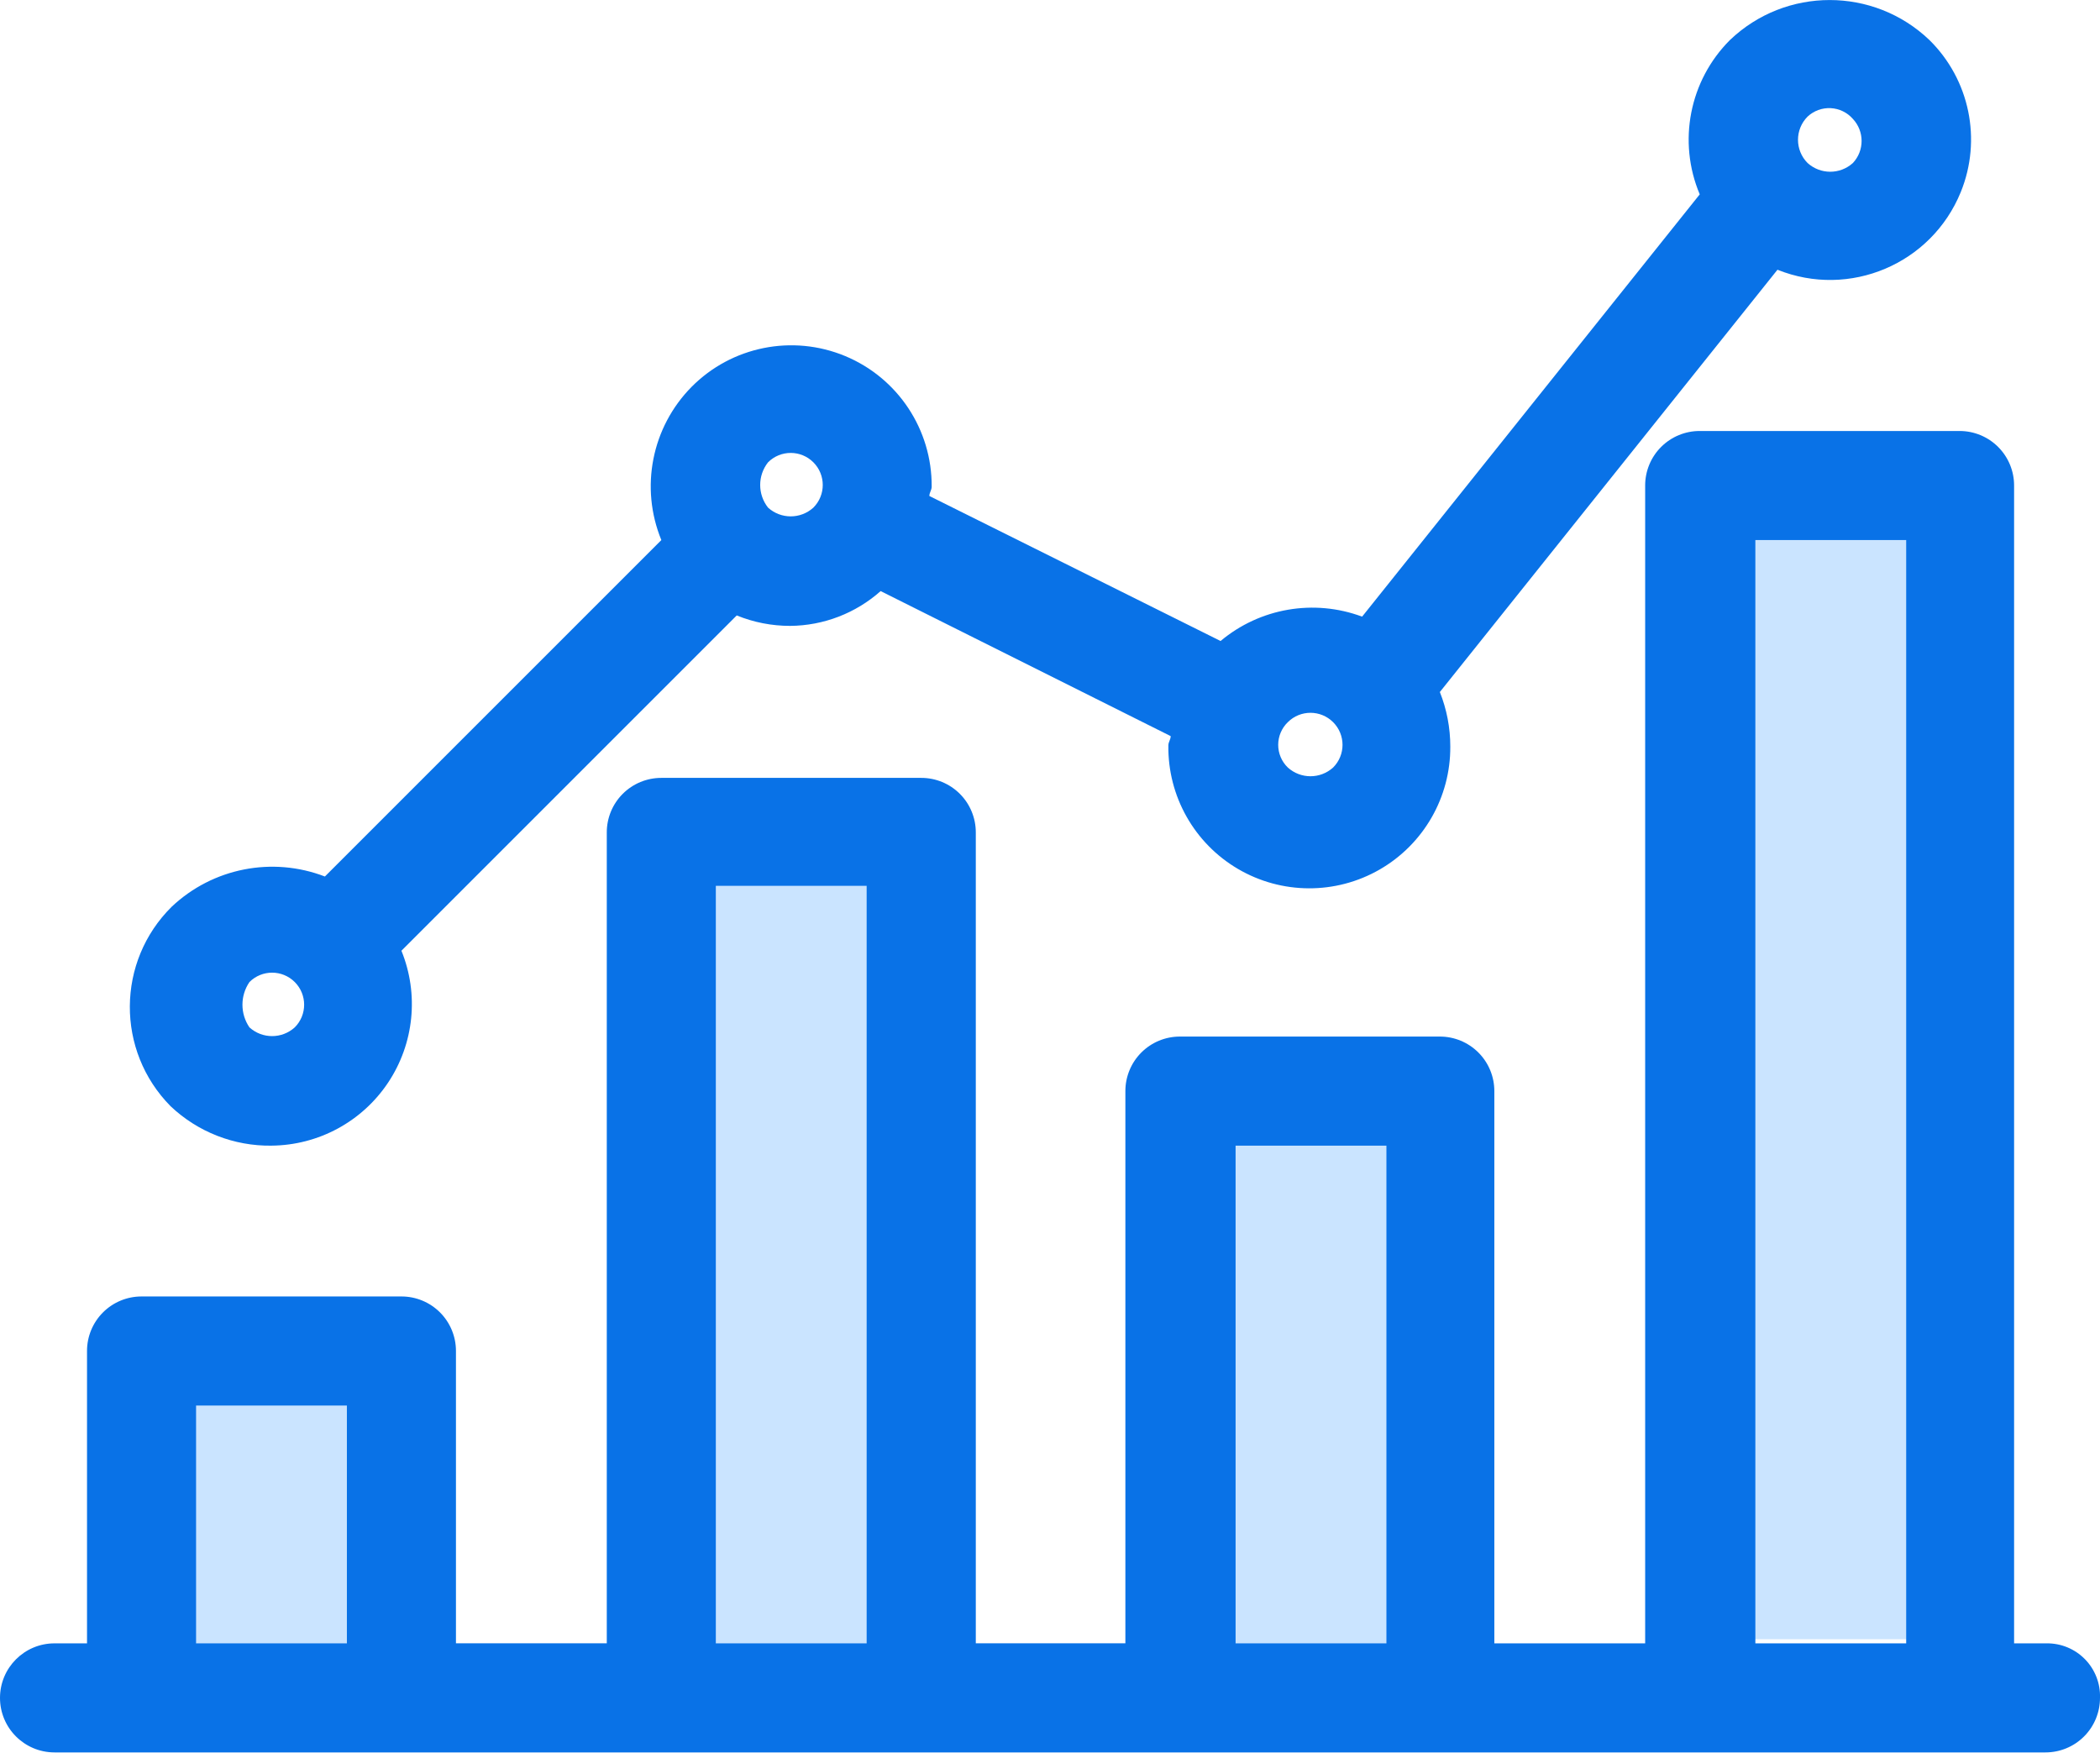
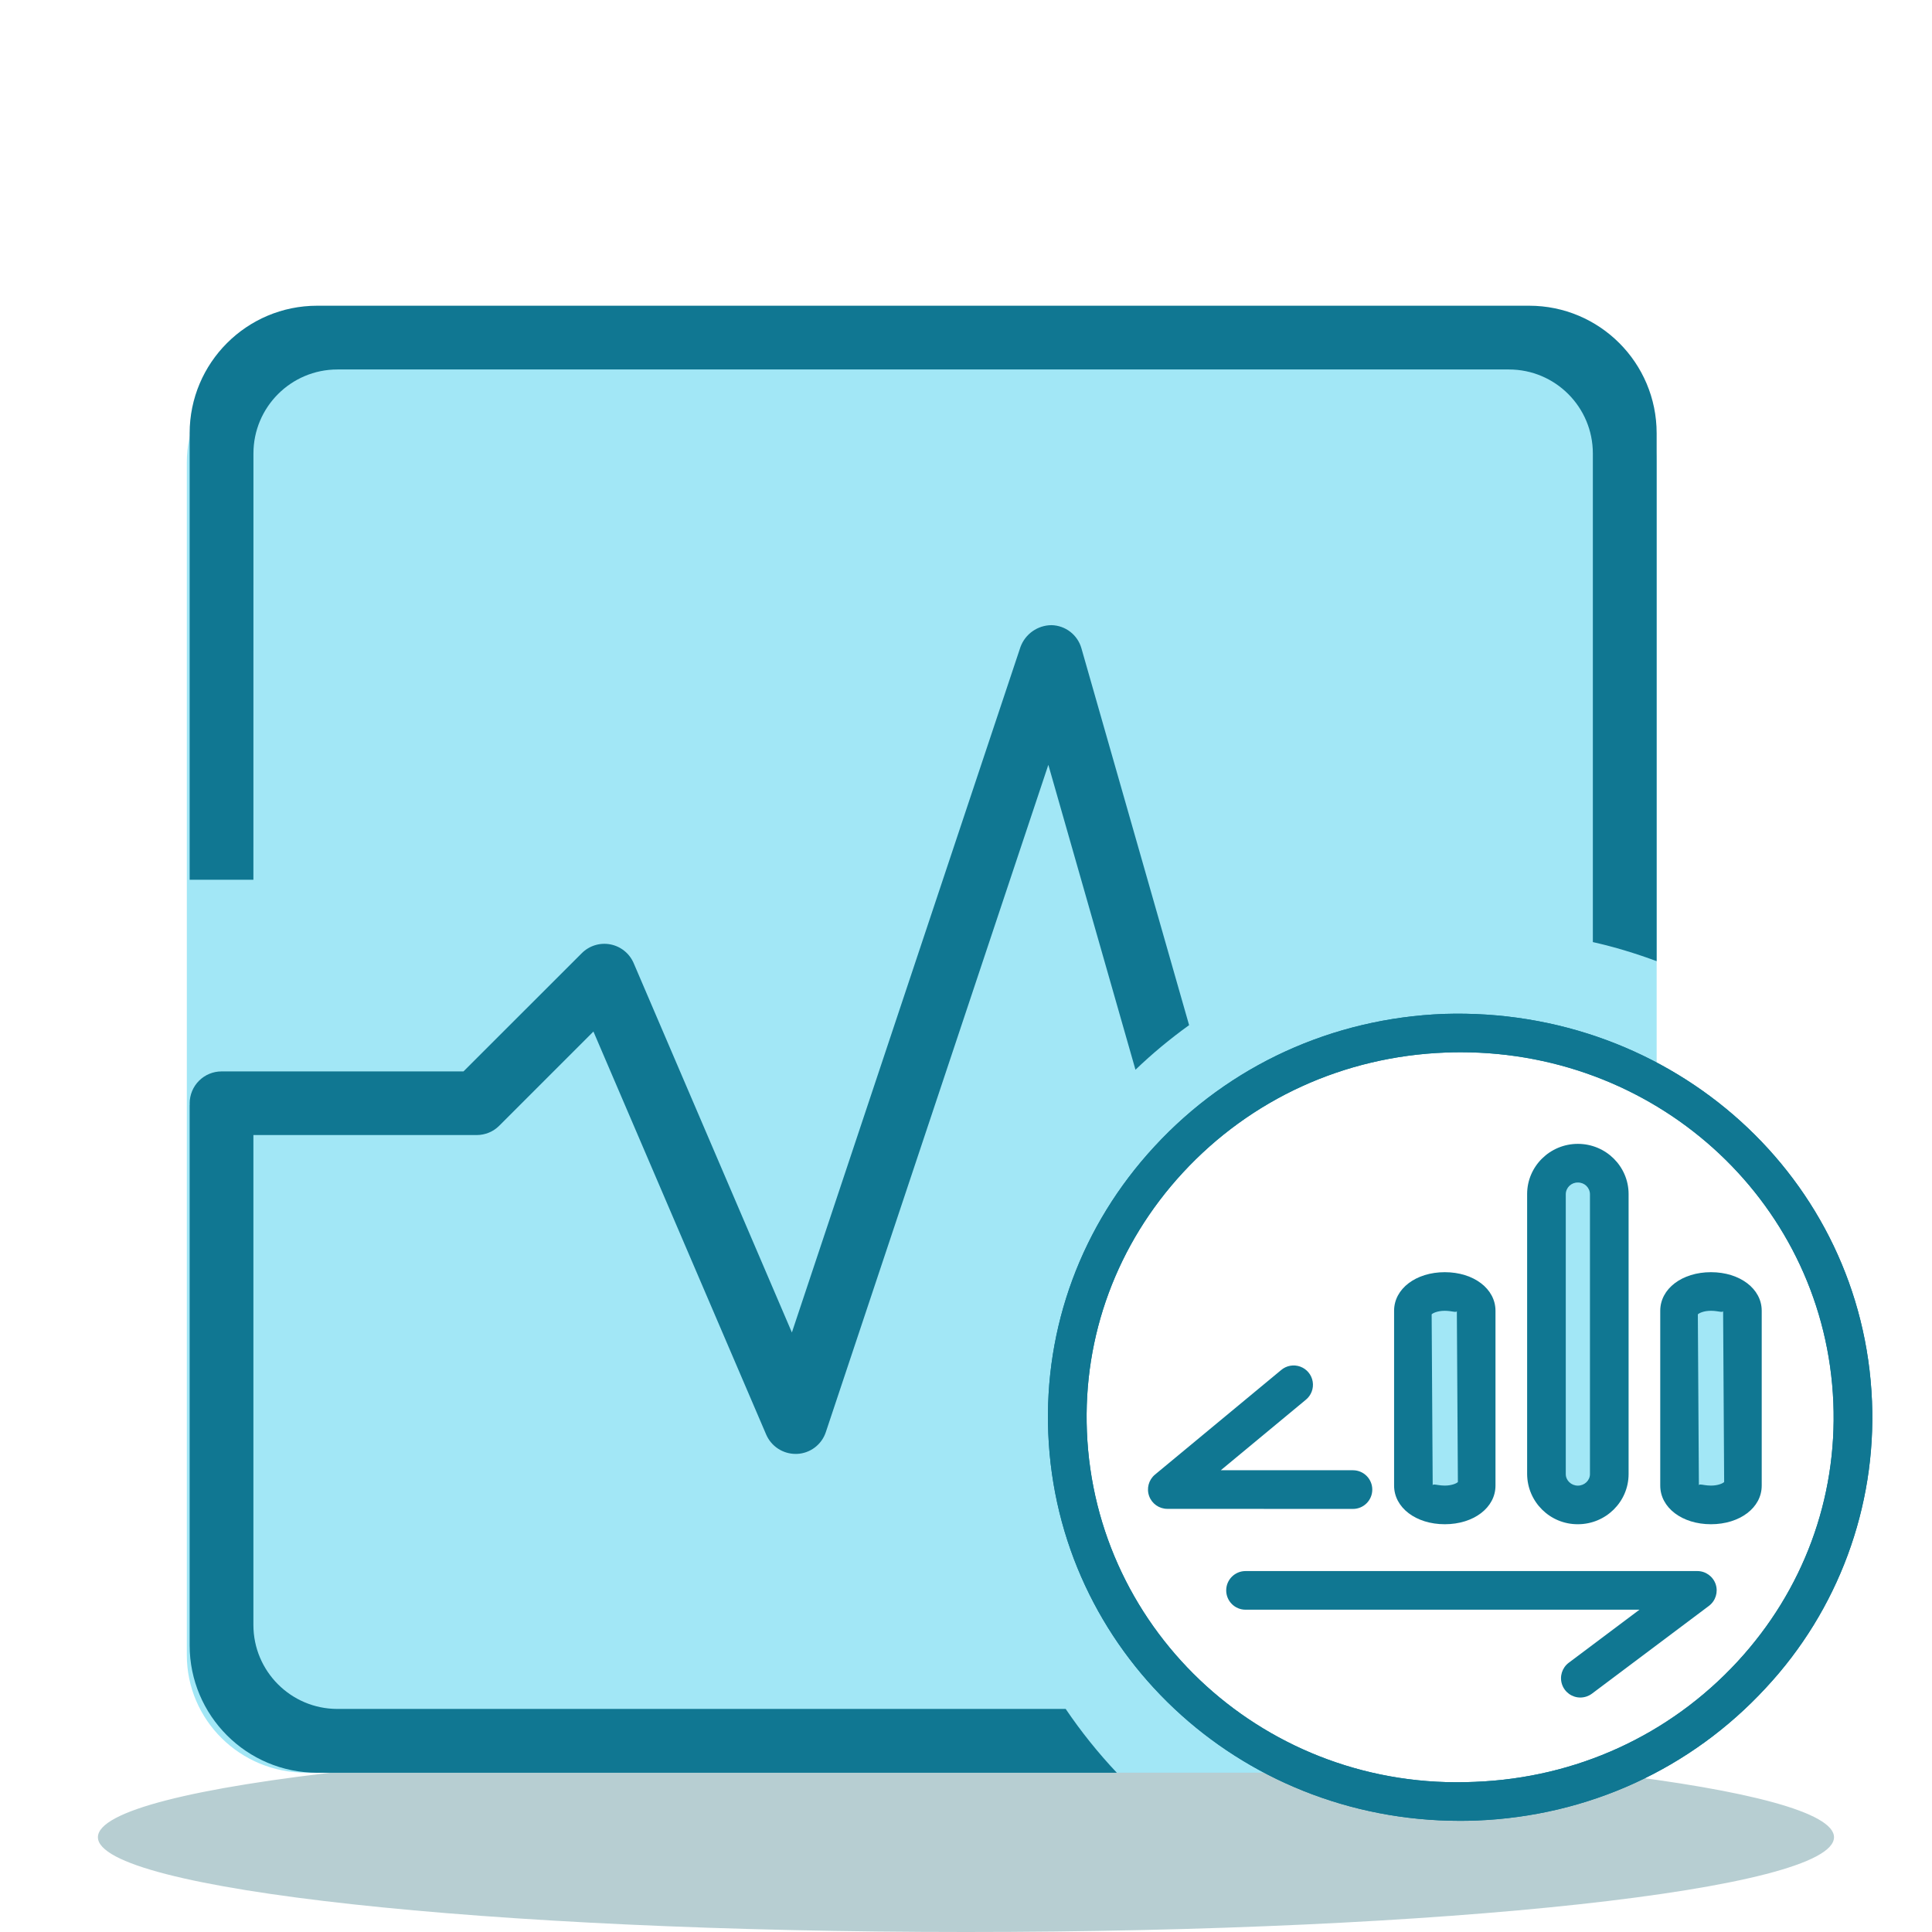
- <svg xmlns="http://www.w3.org/2000/svg" width="129.738" height="108.268" viewBox="0 0 129.738 108.268">
-   <g id="图表" transform="translate(-50.115 -125.809)">
-     <path id="路径_33" data-name="路径 33" d="M109.532,400.289h16.557V421H109.532Zm33.115-33.115H159.2V421H142.647Zm29.029,16.557h16.557V421H171.676Zm37.2-37.272h16.557v70.387H208.876Z" transform="translate(-51.099 -189.761)" fill="#cae4ff" />
-     <path id="路径_34" data-name="路径 34" d="M116.148,196.59a8.745,8.745,0,0,0,8.028-12.042l20.715-20.715a8.715,8.715,0,0,0,3.3.645,8.514,8.514,0,0,0,5.591-2.15l17.919,8.96c0,.215-.143.358-.143.573a8.709,8.709,0,1,0,17.417.072,9.079,9.079,0,0,0-.645-3.369l20.858-26.09a8.714,8.714,0,0,0,11.325-4.8,8.624,8.624,0,0,0-1.935-9.39,8.919,8.919,0,0,0-12.328,0,8.7,8.7,0,0,0-1.864,9.533l-20.858,26.09a8.818,8.818,0,0,0-8.745,1.505l-17.991-8.96c0-.215.143-.358.143-.573a8.673,8.673,0,0,0-14.837-6.164,8.743,8.743,0,0,0-1.864,9.461l-20.786,20.786a9.048,9.048,0,0,0-9.461,1.864,8.717,8.717,0,0,0-.072,12.328,8.893,8.893,0,0,0,6.236,2.437Zm94.9-63.577a1.95,1.95,0,0,1,2.8.143,1.994,1.994,0,0,1,0,2.724,2.086,2.086,0,0,1-2.8,0A2.033,2.033,0,0,1,211.048,133.013Zm-32.111,37.415a1.977,1.977,0,0,1,2.8,2.8,2.086,2.086,0,0,1-2.8,0A1.947,1.947,0,0,1,178.937,170.428Zm-32.111-16.056a1.977,1.977,0,0,1,2.8,2.8,2.086,2.086,0,0,1-2.8,0A2.26,2.26,0,0,1,146.826,154.372Zm-32.04,32.111a1.977,1.977,0,0,1,2.8,2.8,2.086,2.086,0,0,1-2.8,0A2.484,2.484,0,0,1,114.786,186.484Z" transform="translate(-49.261)" fill="#0972e7" />
-     <path id="路径_35" data-name="路径 35" d="M176.553,390.919h-2.007V319.386a3.365,3.365,0,0,0-3.369-3.369H155.122a3.365,3.365,0,0,0-3.369,3.369v71.534h-9.318V356.8a3.365,3.365,0,0,0-3.369-3.369H123.01a3.365,3.365,0,0,0-3.369,3.369v34.118H110.4v-50.1a3.365,3.365,0,0,0-3.369-3.369H90.971a3.365,3.365,0,0,0-3.369,3.369v50.1H78.284V372.857a3.365,3.365,0,0,0-3.369-3.369H58.86a3.365,3.365,0,0,0-3.369,3.369v18.063H53.484a3.369,3.369,0,0,0,0,6.738h123a3.365,3.365,0,0,0,3.369-3.369,3.261,3.261,0,0,0-3.3-3.369Zm-114.325,0V376.226h9.318v14.694Zm32.111,0v-46.8h9.318v46.8Zm32.111,0V360.17h9.318v30.749Zm32.111,0V322.755h9.318v68.165Z" transform="translate(0 -163.58)" fill="#0972e7" />
-   </g>
+ <svg xmlns="http://www.w3.org/2000/svg" t="1662124546289" class="icon" viewBox="0 0 1024 1024" version="1.1" p-id="22265" width="200" height="200">
+   <path d="M851.661 939.93a212.869 212.869 0 0 1-69.509 14.787 211.313 211.313 0 0 1-113.91-28.16c-48.804-1.946-101.376-2.99-156.283-2.99-254.075 0-460.063 22.487-460.063 50.196C51.937 1001.513 257.925 1024 512 1024c254.095 0 460.063-22.487 460.063-50.237 0-13.046-45.629-24.924-120.402-33.833z" fill="#B7CED2" p-id="22266" />
+   <path d="M565.842 759.194c-4.567-112.353 84.91-207.114 199.844-211.558a210.657 210.657 0 0 1 112.374 27.32V245.125c0-34.447-28.262-62.403-63.099-62.403H162.12c-34.836 0-63.099 27.955-63.099 62.403v632.074c0 34.447 28.262 62.362 63.099 62.362h533.074c-73.114-29.286-126.013-98.038-129.352-180.367z" fill="#A2E7F6" p-id="22267" />
+   <path d="M773.796 965.079c-117.678 0-213.524-90.255-218.194-205.455-2.273-56.238 17.695-110.203 56.279-151.941 39.731-43.049 94.228-67.973 153.395-70.287 121.713-3.871 222.126 87.204 226.918 205.251a210.125 210.125 0 0 1-56.259 151.962c-39.711 43.028-94.208 67.973-153.375 70.308-2.949 0.102-5.857 0.164-8.765 0.164z m0.328-407.368c-2.662 0-5.366 0.041-8.049 0.164-53.719 2.068-103.137 24.678-139.162 63.672-34.857 37.745-52.9 86.467-50.831 137.216 4.321 106.783 95.642 190.73 205.681 185.651 53.719-2.089 103.117-24.719 139.141-63.713 34.836-37.724 52.879-86.467 50.811-137.216-4.219-104.161-91.013-185.774-197.591-185.774z" fill="#107792" p-id="22268" />
+   <path d="M837.591 899.727a10.24 10.24 0 0 1-6.124-18.432l37.478-28.119H660.152a10.24 10.24 0 0 1 0-20.48h239.473c4.403 0 8.315 2.826 9.728 7.004a10.281 10.281 0 0 1-3.584 11.448l-62.034 46.551a10.363 10.363 0 0 1-6.144 2.028zM717.087 799.764l-98.406-0.041a10.26 10.26 0 0 1-6.554-18.125l66.847-55.398a10.24 10.24 0 1 1 13.087 15.749l-44.995 37.294 70.021 0.02a10.24 10.24 0 0 1 0 20.5z" fill="#107792" p-id="22269" />
+   <path d="M782.397 787.395c0 5.673-7.434 10.24-16.63 10.24-9.196 0-16.63-4.567-16.63-10.24v-92.672c0-5.632 7.434-10.199 16.63-10.199 9.196 0 16.63 4.567 16.63 10.199v92.672z" fill="#A2E7F6" p-id="22270" />
+   <path d="M765.768 807.875c-15.319 0-26.87-8.806-26.87-20.48v-92.672c0-11.653 11.551-20.439 26.87-20.439s26.87 8.786 26.87 20.439v92.672c0 11.694-11.551 20.48-26.87 20.48z m-5.632-21.053c1.024 0 2.99 0.573 5.612 0.573 3.932 0 6.41-1.29 6.963-1.884l-0.553-90.767c0 1.27-2.519 0-6.39 0-3.932 0-6.431 1.29-6.963 1.884l0.553 90.747c0-0.41 0.287-0.553 0.778-0.553z" fill="#107792" p-id="22271" />
+   <path d="M923.525 787.395c0 5.673-7.475 10.24-16.671 10.24-9.175 0-16.63-4.567-16.63-10.24v-92.672c0-5.632 7.455-10.199 16.63-10.199 9.196 0 16.671 4.567 16.671 10.199v92.672z" fill="#A2E7F6" p-id="22272" />
+   <path d="M906.834 807.875c-15.319 0-26.87-8.806-26.87-20.48v-92.672c0-11.653 11.551-20.439 26.87-20.439 15.34 0 26.911 8.786 26.911 20.439v92.672c0.02 11.694-11.571 20.48-26.911 20.48z m-5.612-21.053c1.024 0 2.99 0.573 5.612 0.573 3.953 0 6.451-1.29 7.004-1.905l-0.553-90.747c0 1.27-2.519 0-6.431 0-3.932 0-6.431 1.29-6.963 1.905l0.553 90.726c0-0.41 0.266-0.553 0.778-0.553z" fill="#107792" p-id="22273" />
+   <path d="M852.951 781.271c0 9.011-7.475 16.364-16.65 16.364a16.486 16.486 0 0 1-16.65-16.364v-148.398c0-9.032 7.434-16.364 16.65-16.364 9.175 0 16.65 7.291 16.65 16.364v148.398z" fill="#A2E7F6" p-id="22274" />
+   <path d="M836.301 807.875a26.767 26.767 0 0 1-26.89-26.604v-148.398c0-14.664 12.063-26.604 26.89-26.604s26.89 11.94 26.89 26.604v148.398c0 14.664-12.042 26.604-26.89 26.604z m0-181.105a6.267 6.267 0 0 0-6.41 6.124v148.398c0 3.379 2.888 6.124 6.41 6.124s6.41-2.744 6.41-6.124v-148.398a6.267 6.267 0 0 0-6.41-6.124z" fill="#107792" p-id="22275" />
+   <path d="M134.328 240.353c0-24.596 19.948-44.524 44.503-44.524h620.954c24.556 0 44.462 19.927 44.462 44.524v258.97c11.592 2.601 22.835 6.042 33.812 10.117V229.642a67.584 67.584 0 0 0-67.625-67.604H168.141a67.604 67.604 0 0 0-67.625 67.604v236.646h33.792l0.02-225.935z" fill="#107792" p-id="22276" />
+   <path d="M564.838 905.769H178.811a44.524 44.524 0 0 1-44.503-44.483v-259.686h118.313c4.526 0 8.806-1.761 11.96-4.915l49.951-49.951 91.566 213.627a16.998 16.998 0 0 0 15.565 10.24h0.696a16.855 16.855 0 0 0 15.34-11.53l117.944-353.71 46.182 161.628c8.909-8.561 18.391-16.425 28.426-23.634l-57.078-199.762a16.876 16.876 0 0 0-15.872-12.247 17.654 17.654 0 0 0-16.425 11.551l-121.16 363.336-83.866-195.768a16.896 16.896 0 0 0-27.525-5.222l-62.669 62.628h-128.205a16.896 16.896 0 0 0-16.916 16.896l0.041 0.758h-0.061v286.474a67.625 67.625 0 0 0 67.625 67.604h423.813a269.926 269.926 0 0 1-27.116-33.833z" fill="#107792" p-id="22277" />
+   <path d="M773.796 965.079c-117.678 0-213.524-90.255-218.194-205.455-2.273-56.238 17.695-110.203 56.279-151.941 39.731-43.049 94.228-67.973 153.395-70.287 121.713-3.871 222.126 87.204 226.918 205.251a210.125 210.125 0 0 1-56.259 151.962c-39.711 43.028-94.208 67.973-153.375 70.308-2.949 0.102-5.857 0.164-8.765 0.164z m0.328-407.368c-2.662 0-5.366 0.041-8.049 0.164-53.719 2.068-103.137 24.678-139.162 63.672-34.857 37.745-52.9 86.467-50.831 137.216 4.321 106.783 95.642 190.73 205.681 185.651 53.719-2.089 103.117-24.719 139.141-63.713 34.836-37.724 52.879-86.467 50.811-137.216-4.219-104.161-91.013-185.774-197.591-185.774z" fill="#107792" p-id="22278" />
</svg>
